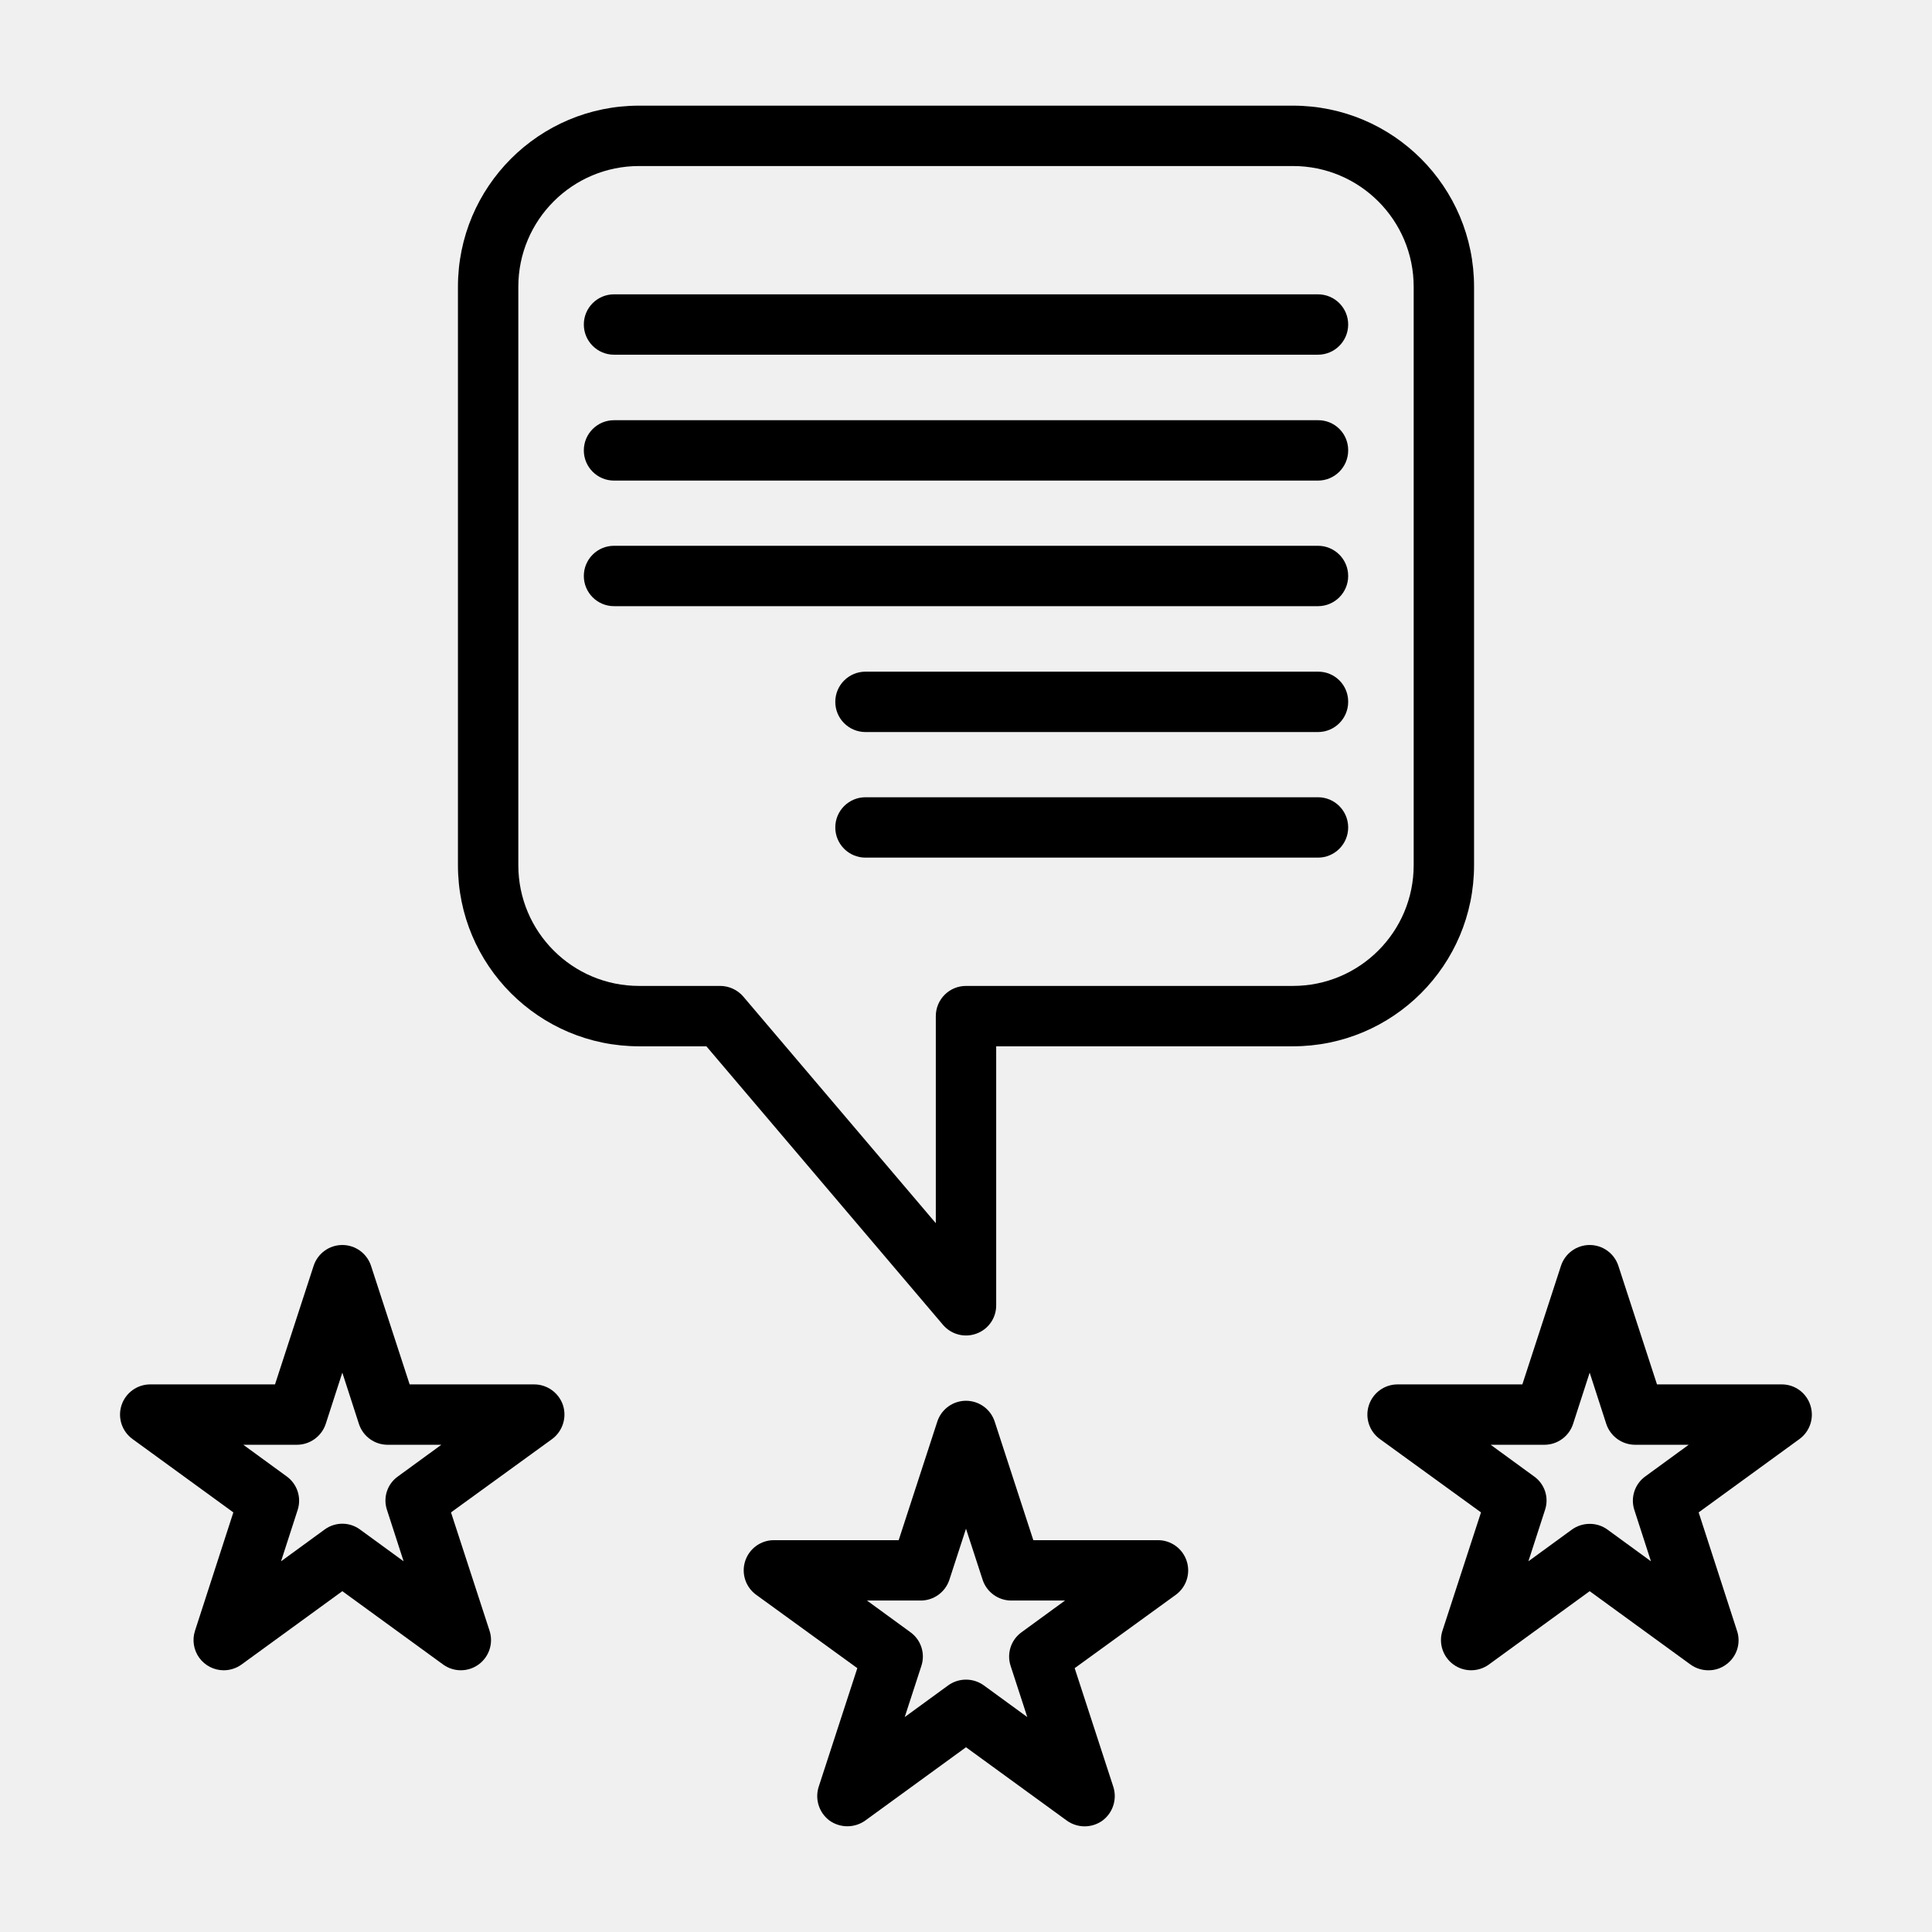
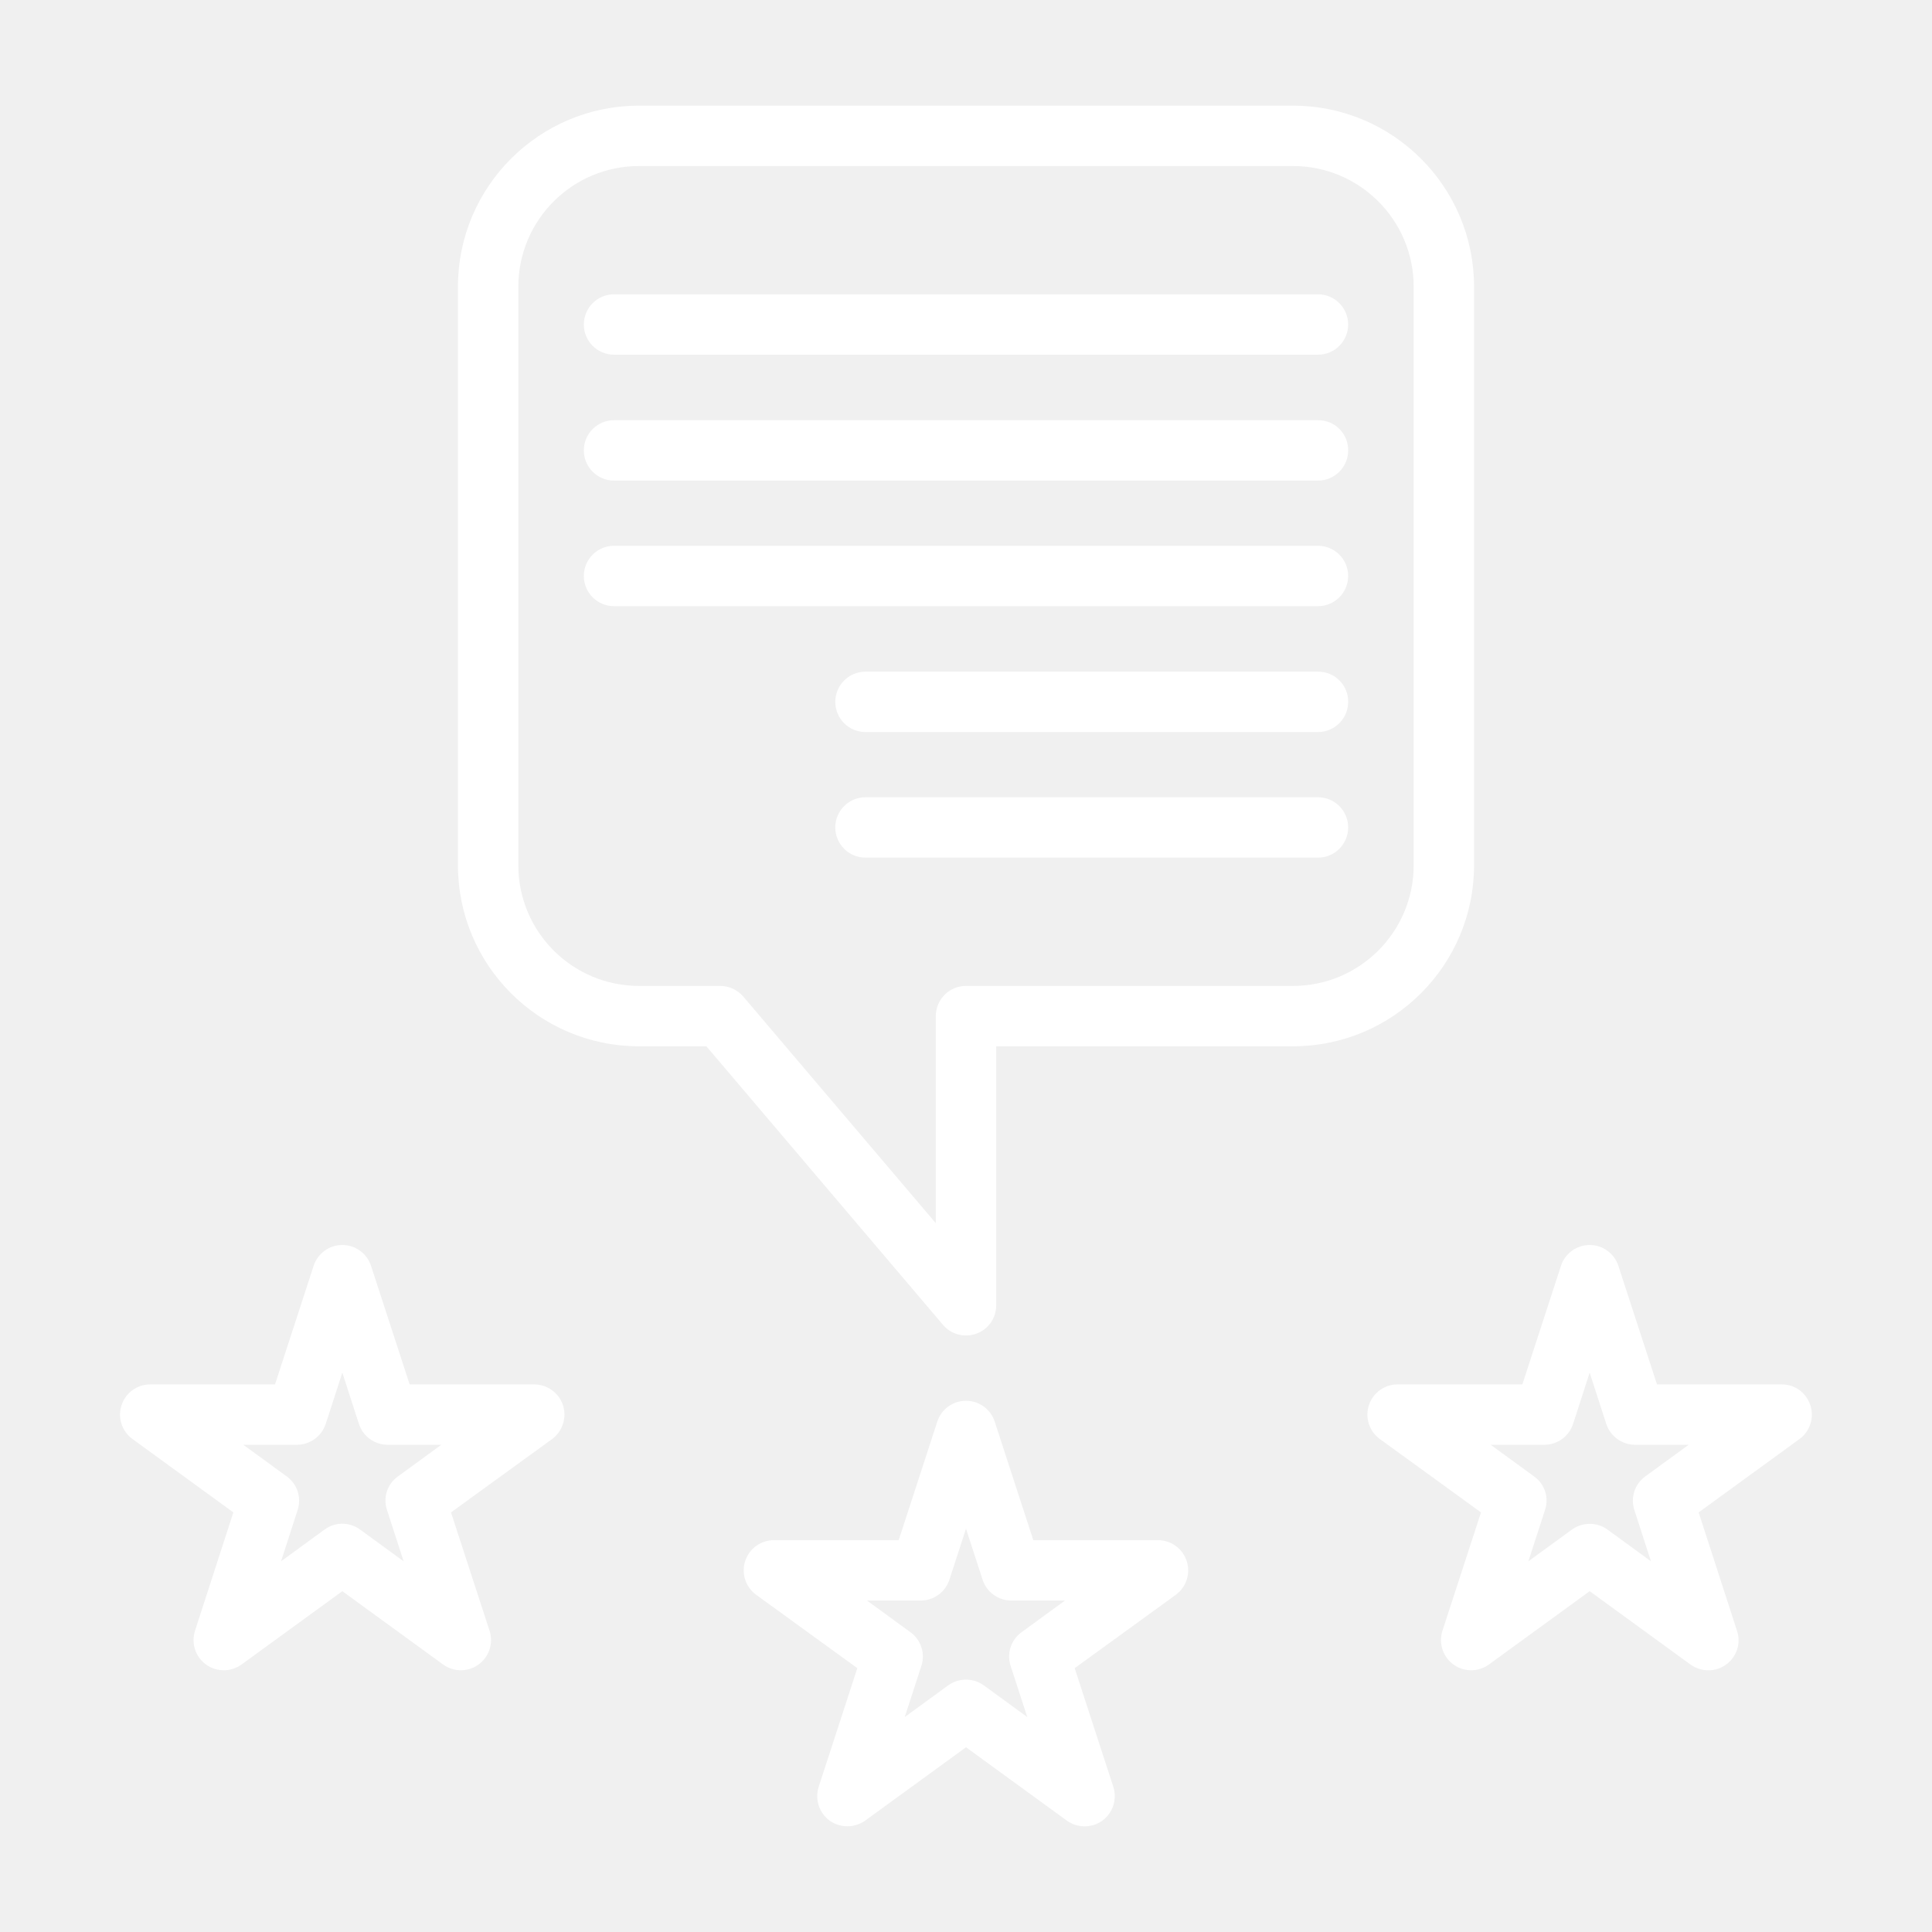
- <svg xmlns="http://www.w3.org/2000/svg" fill="#000000" width="800px" height="800px" viewBox="0 0 64 64">
+ <svg xmlns="http://www.w3.org/2000/svg" fill="#FFF" width="800px" height="800px" viewBox="0 0 64 64">
  <g data-name="37 rating" id="_37_rating">
    <path d="M42.83,3.5H21.17a6,6,0,0,0-6,6V28.66a6,6,0,0,0,6,6H23.4l7.84,9.23a1,1,0,0,0,1.1.29.992.992,0,0,0,.66-.94V34.66h9.83a6,6,0,0,0,6-6V9.5A6,6,0,0,0,42.83,3.5Zm4,25.16a4,4,0,0,1-4,4H32a1,1,0,0,0-1,1v6.86l-6.38-7.51a1.011,1.011,0,0,0-.76-.35H21.17a4,4,0,0,1-4-4V9.5a4,4,0,0,1,4-4H42.83a4,4,0,0,1,4,4Z" />
    <path d="M44.66,10.75a1,1,0,0,1-1,1H20.34a1,1,0,0,1,0-2H43.66A1,1,0,0,1,44.66,10.75Z" />
    <path d="M44.66,14.92a1,1,0,0,1-1,1H20.34a1,1,0,0,1,0-2H43.66A.99.99,0,0,1,44.66,14.92Z" />
    <path d="M44.66,19.08a1,1,0,0,1-1,1H20.34a1,1,0,0,1,0-2H43.66A1,1,0,0,1,44.66,19.08Z" />
    <path d="M44.66,23.25a1,1,0,0,1-1,1H28.67a1,1,0,0,1,0-2H43.66A.99.99,0,0,1,44.66,23.25Z" />
    <path d="M44.66,27.41a1,1,0,0,1-1,1H28.67a1,1,0,0,1,0-2H43.66A1,1,0,0,1,44.66,27.41Z" />
    <path d="M18.65,46.55a1.009,1.009,0,0,0-.95-.69H13.57l-1.28-3.93a1,1,0,0,0-1.9,0L9.11,45.86H4.98a1,1,0,0,0-.59,1.81L7.73,50.1,6.46,54.02a1,1,0,0,0,.95,1.31A1.01,1.01,0,0,0,8,55.14l3.34-2.43,3.34,2.43a1,1,0,0,0,1.54-1.11L14.94,50.1l3.35-2.43A1.012,1.012,0,0,0,18.65,46.55Zm-5.83,3.47.55,1.7-1.44-1.05a.99.99,0,0,0-1.18,0L9.31,51.72l.55-1.7a.992.992,0,0,0-.36-1.11L8.06,47.86H9.84a1.009,1.009,0,0,0,.95-.69l.55-1.7.55,1.7a1,1,0,0,0,.95.69h1.78l-1.44,1.05A.977.977,0,0,0,12.82,50.02Z" />
    <path d="M39.31,51.71a1,1,0,0,0-.95-.69H34.23l-1.28-3.93a1,1,0,0,0-1.9,0l-1.28,3.93H25.64a1,1,0,0,0-.59,1.81l3.35,2.43-1.28,3.93a1.012,1.012,0,0,0,.36,1.12,1.022,1.022,0,0,0,1.18,0L32,57.88l3.34,2.43a1.011,1.011,0,0,0,1.18,0,1.012,1.012,0,0,0,.36-1.12L35.6,55.26l3.35-2.43A1,1,0,0,0,39.31,51.71Zm-5.83,3.48.55,1.69-1.44-1.05a1.011,1.011,0,0,0-1.18,0l-1.44,1.05.55-1.69a.992.992,0,0,0-.36-1.12l-1.44-1.05H30.5a1,1,0,0,0,.95-.69L32,50.64l.55,1.69a1,1,0,0,0,.95.69h1.78l-1.44,1.05A.992.992,0,0,0,33.48,55.19Z" />
    <path d="M59.97,46.55a.991.991,0,0,0-.95-.69H54.89l-1.28-3.93a1,1,0,0,0-1.9,0l-1.28,3.93H46.3a1,1,0,0,0-.59,1.81l3.35,2.43-1.28,3.93a1,1,0,0,0,1.54,1.11l3.34-2.43L56,55.14a1.01,1.01,0,0,0,.59.19.967.967,0,0,0,.59-.19.987.987,0,0,0,.36-1.12L56.27,50.1l3.34-2.43A1,1,0,0,0,59.97,46.55Zm-5.83,3.47.55,1.7-1.44-1.05a.988.988,0,0,0-.59-.19,1.01,1.01,0,0,0-.59.19l-1.44,1.05.55-1.7a.977.977,0,0,0-.36-1.11l-1.44-1.05h1.78a1,1,0,0,0,.95-.69l.55-1.7.55,1.7a1.009,1.009,0,0,0,.95.69h1.78L54.5,48.91A.992.992,0,0,0,54.14,50.02Z" />
  </g>
</svg>
